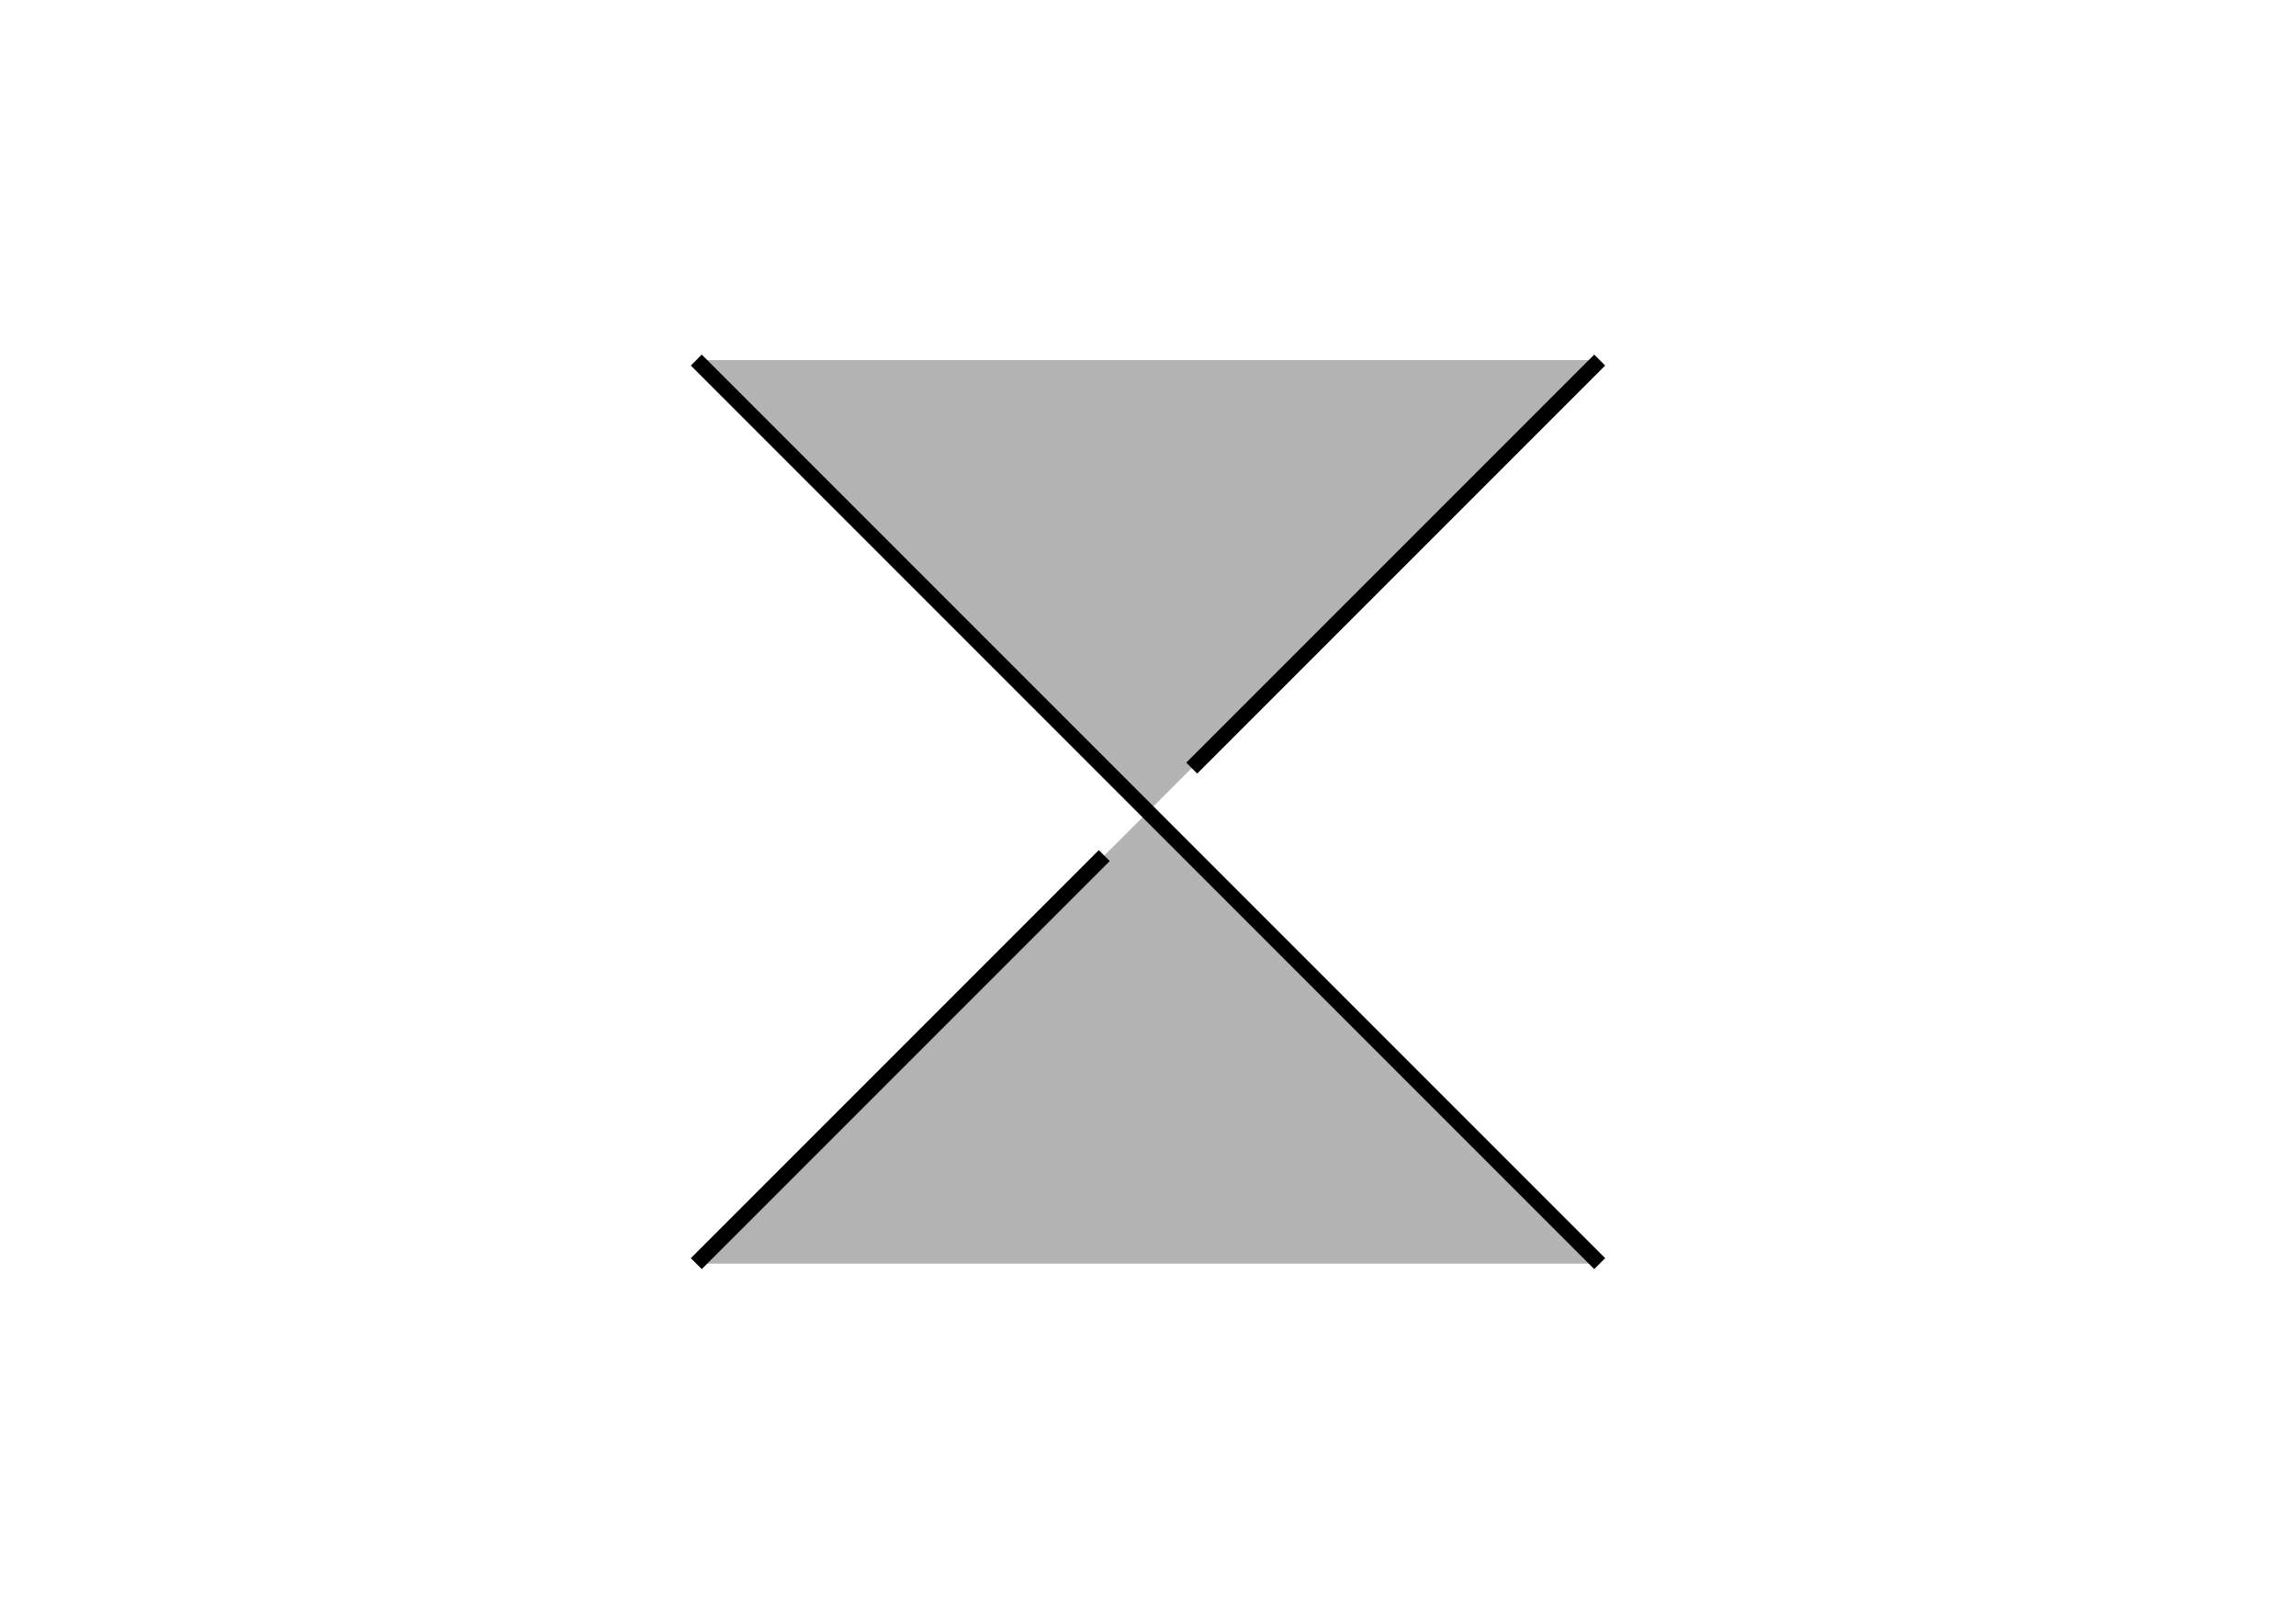
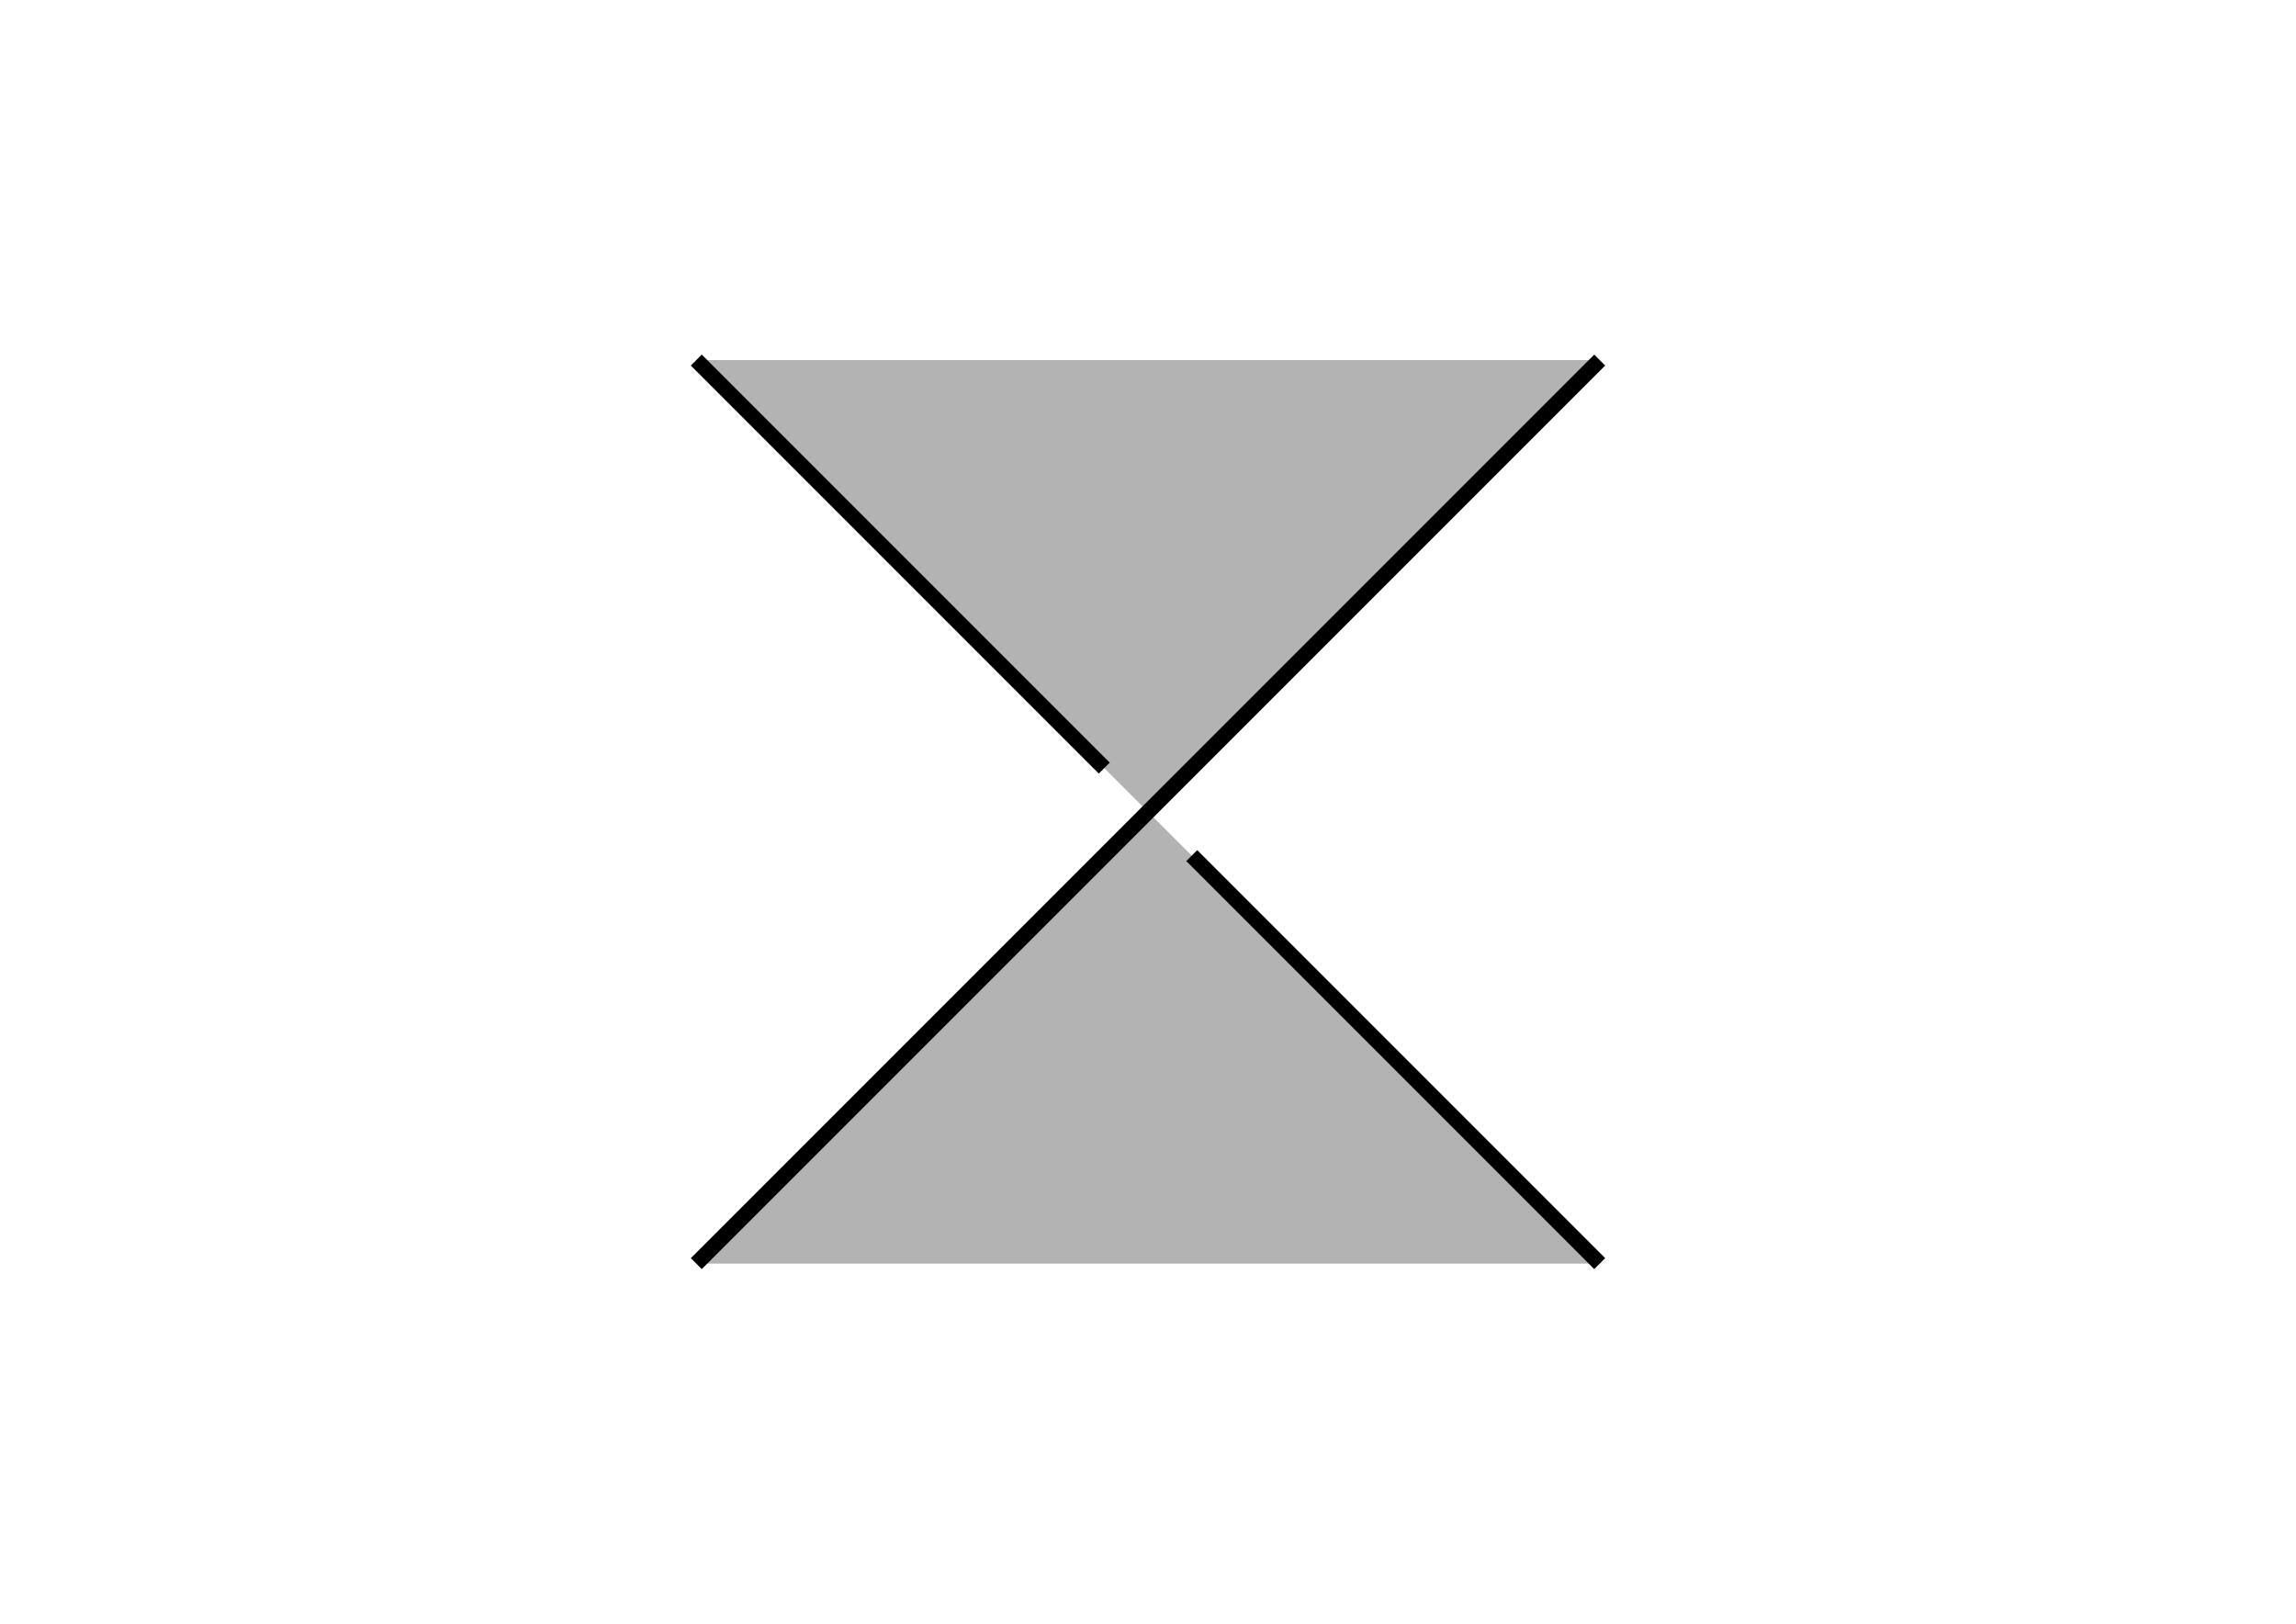
<svg xmlns="http://www.w3.org/2000/svg" width="297mm" height="210mm" viewBox="0 0 297 210" version="1.1" id="svg1177">
  <defs id="defs1174">
    </defs>
  <g id="layer1">
    <path id="path1160" style="fill:#b3b3b3;stroke:none;stroke-width:2;stroke-linecap:butt;stroke-linejoin:miter;stroke-dasharray:none;stroke-opacity:1" d="M 90.07,163.43 206.93,46.57 H 90.07 L 206.93,163.43 Z" />
-     <path id="path1001" style="fill:none;stroke:#000000;stroke-width:2;stroke-linecap:butt;stroke-linejoin:miter;stroke-dasharray:none;stroke-opacity:1" d="m 206.93,46.57 -52.773,52.773 m -11.314,11.314 -52.773,52.773 m 0,-116.86 116.86,116.86" />
+     <path id="path1001" style="fill:none;stroke:#000000;stroke-width:2;stroke-linecap:butt;stroke-linejoin:miter;stroke-dasharray:none;stroke-opacity:1" d="M 206.93,46.57 90.07,163.43 m 0,-116.86 52.773,52.773 m 11.314,11.314 52.773,52.773" />
  </g>
</svg>
